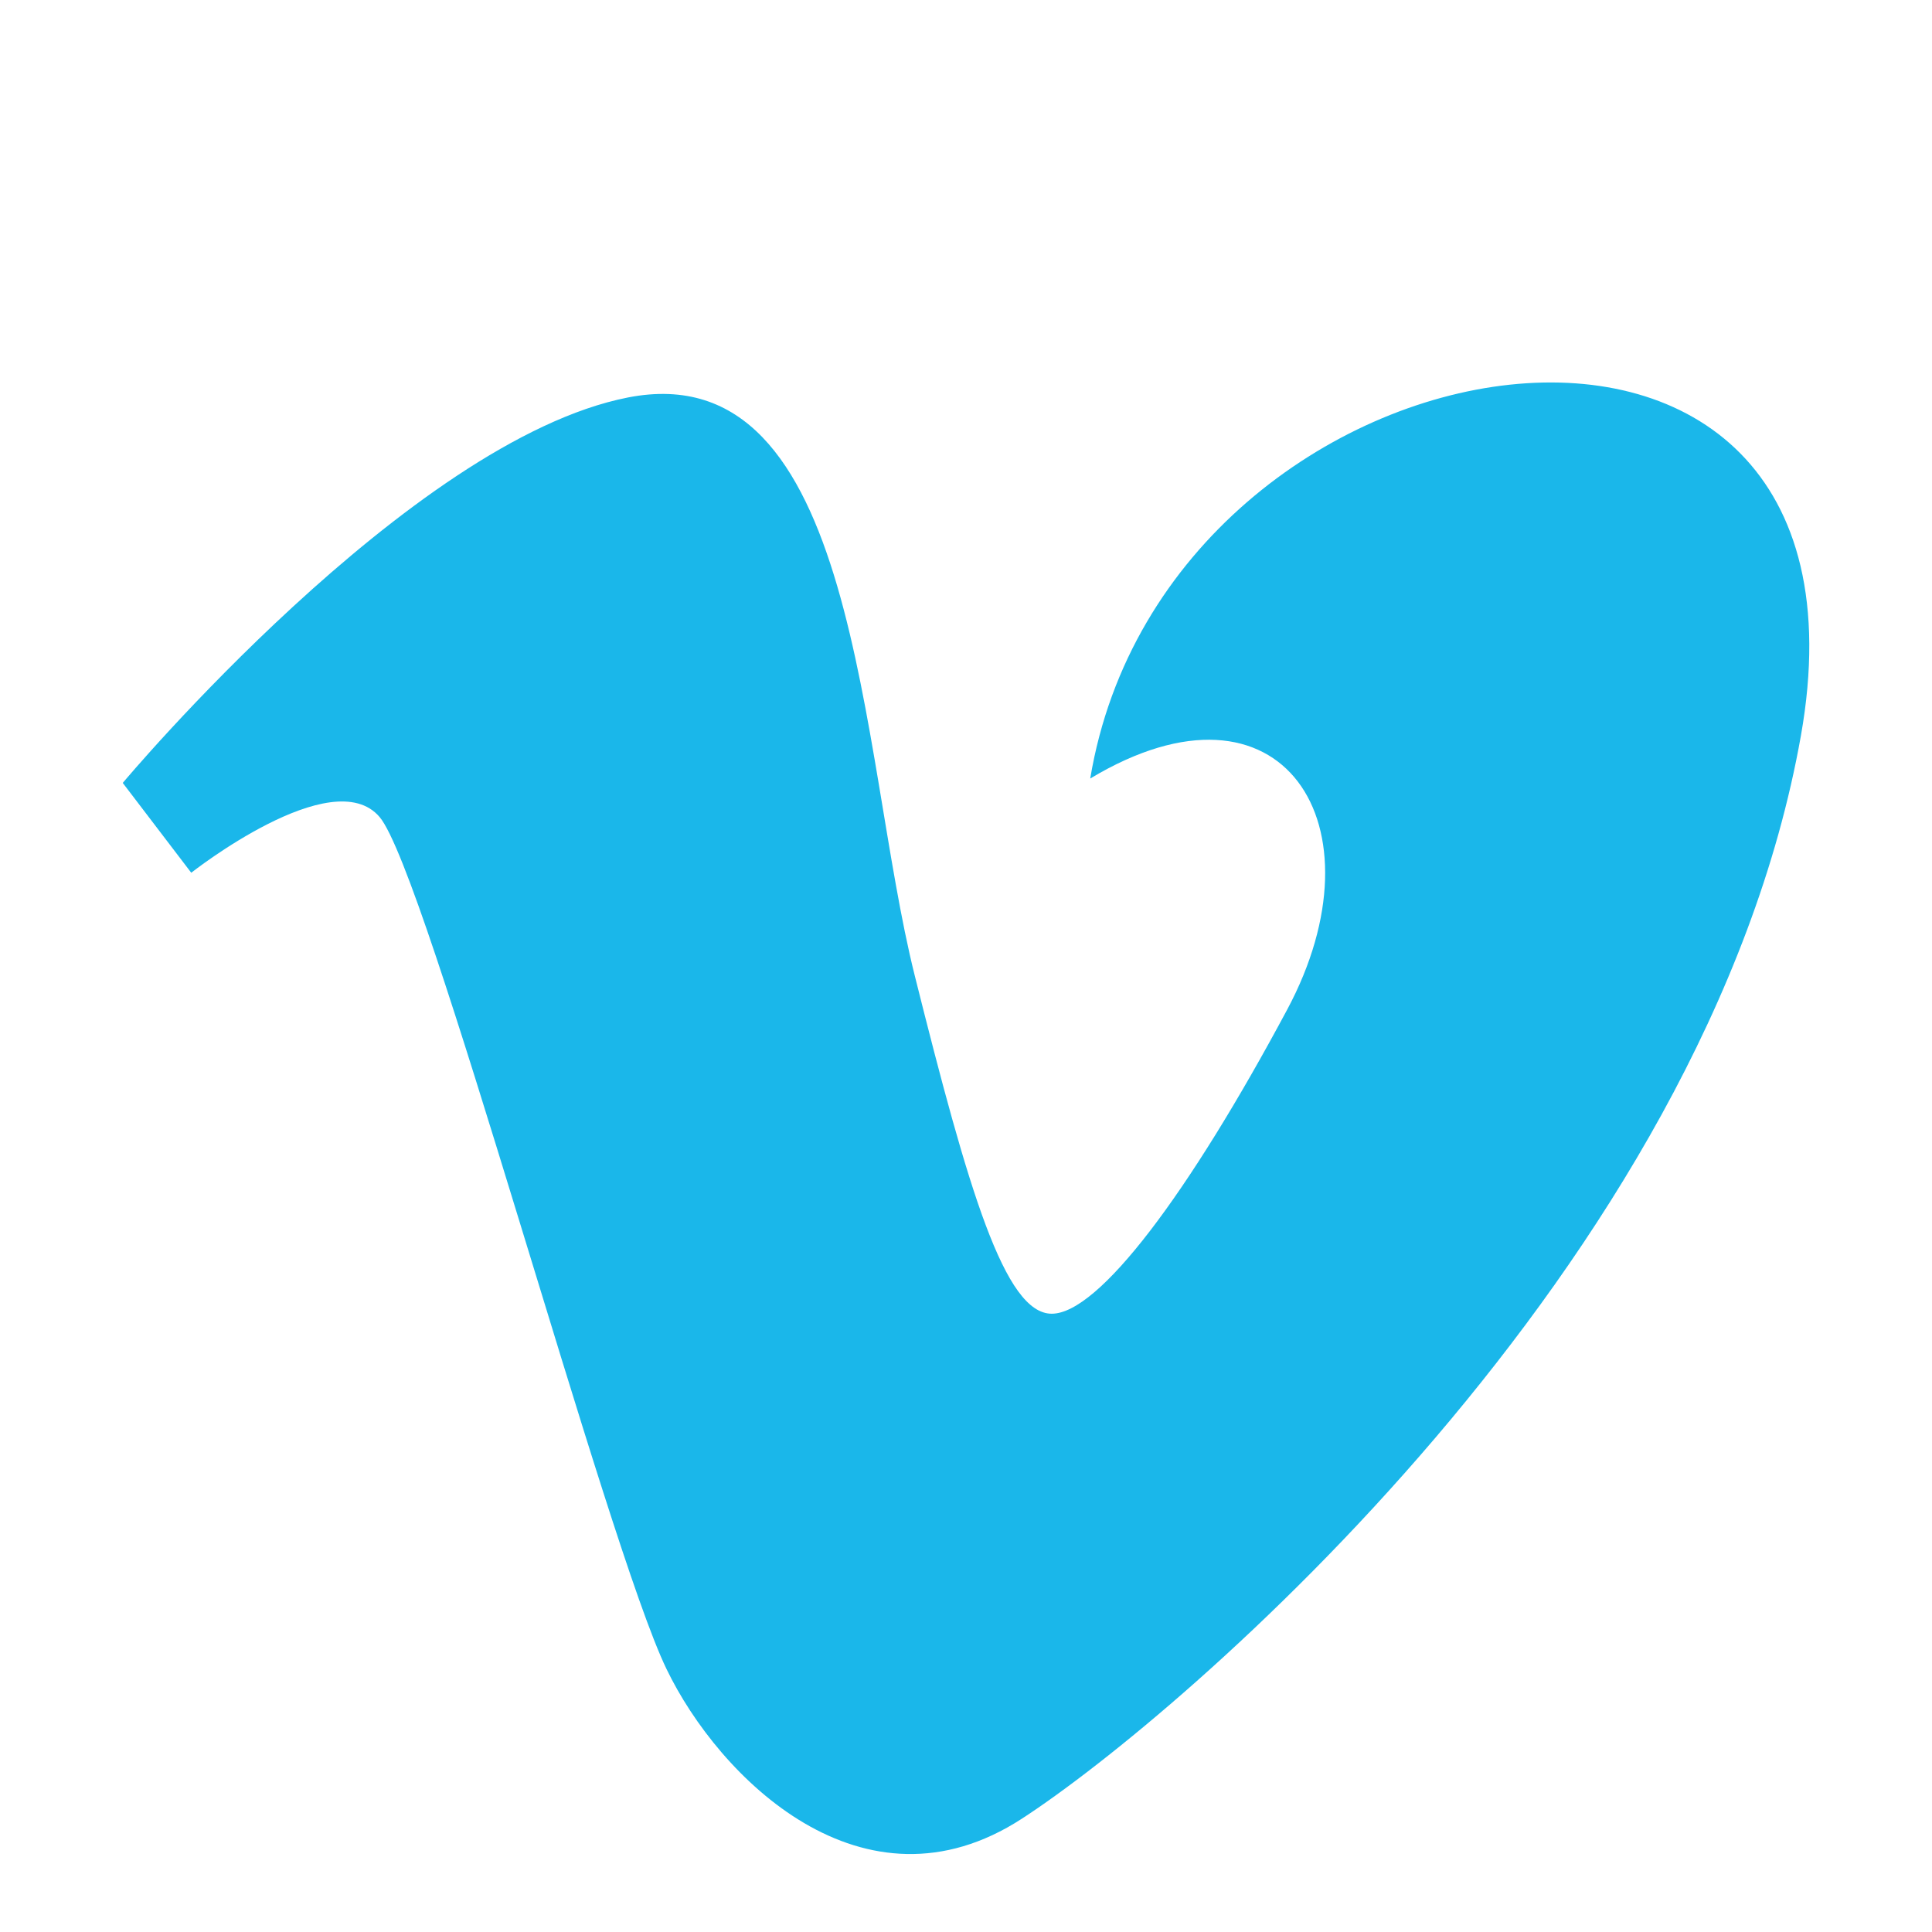
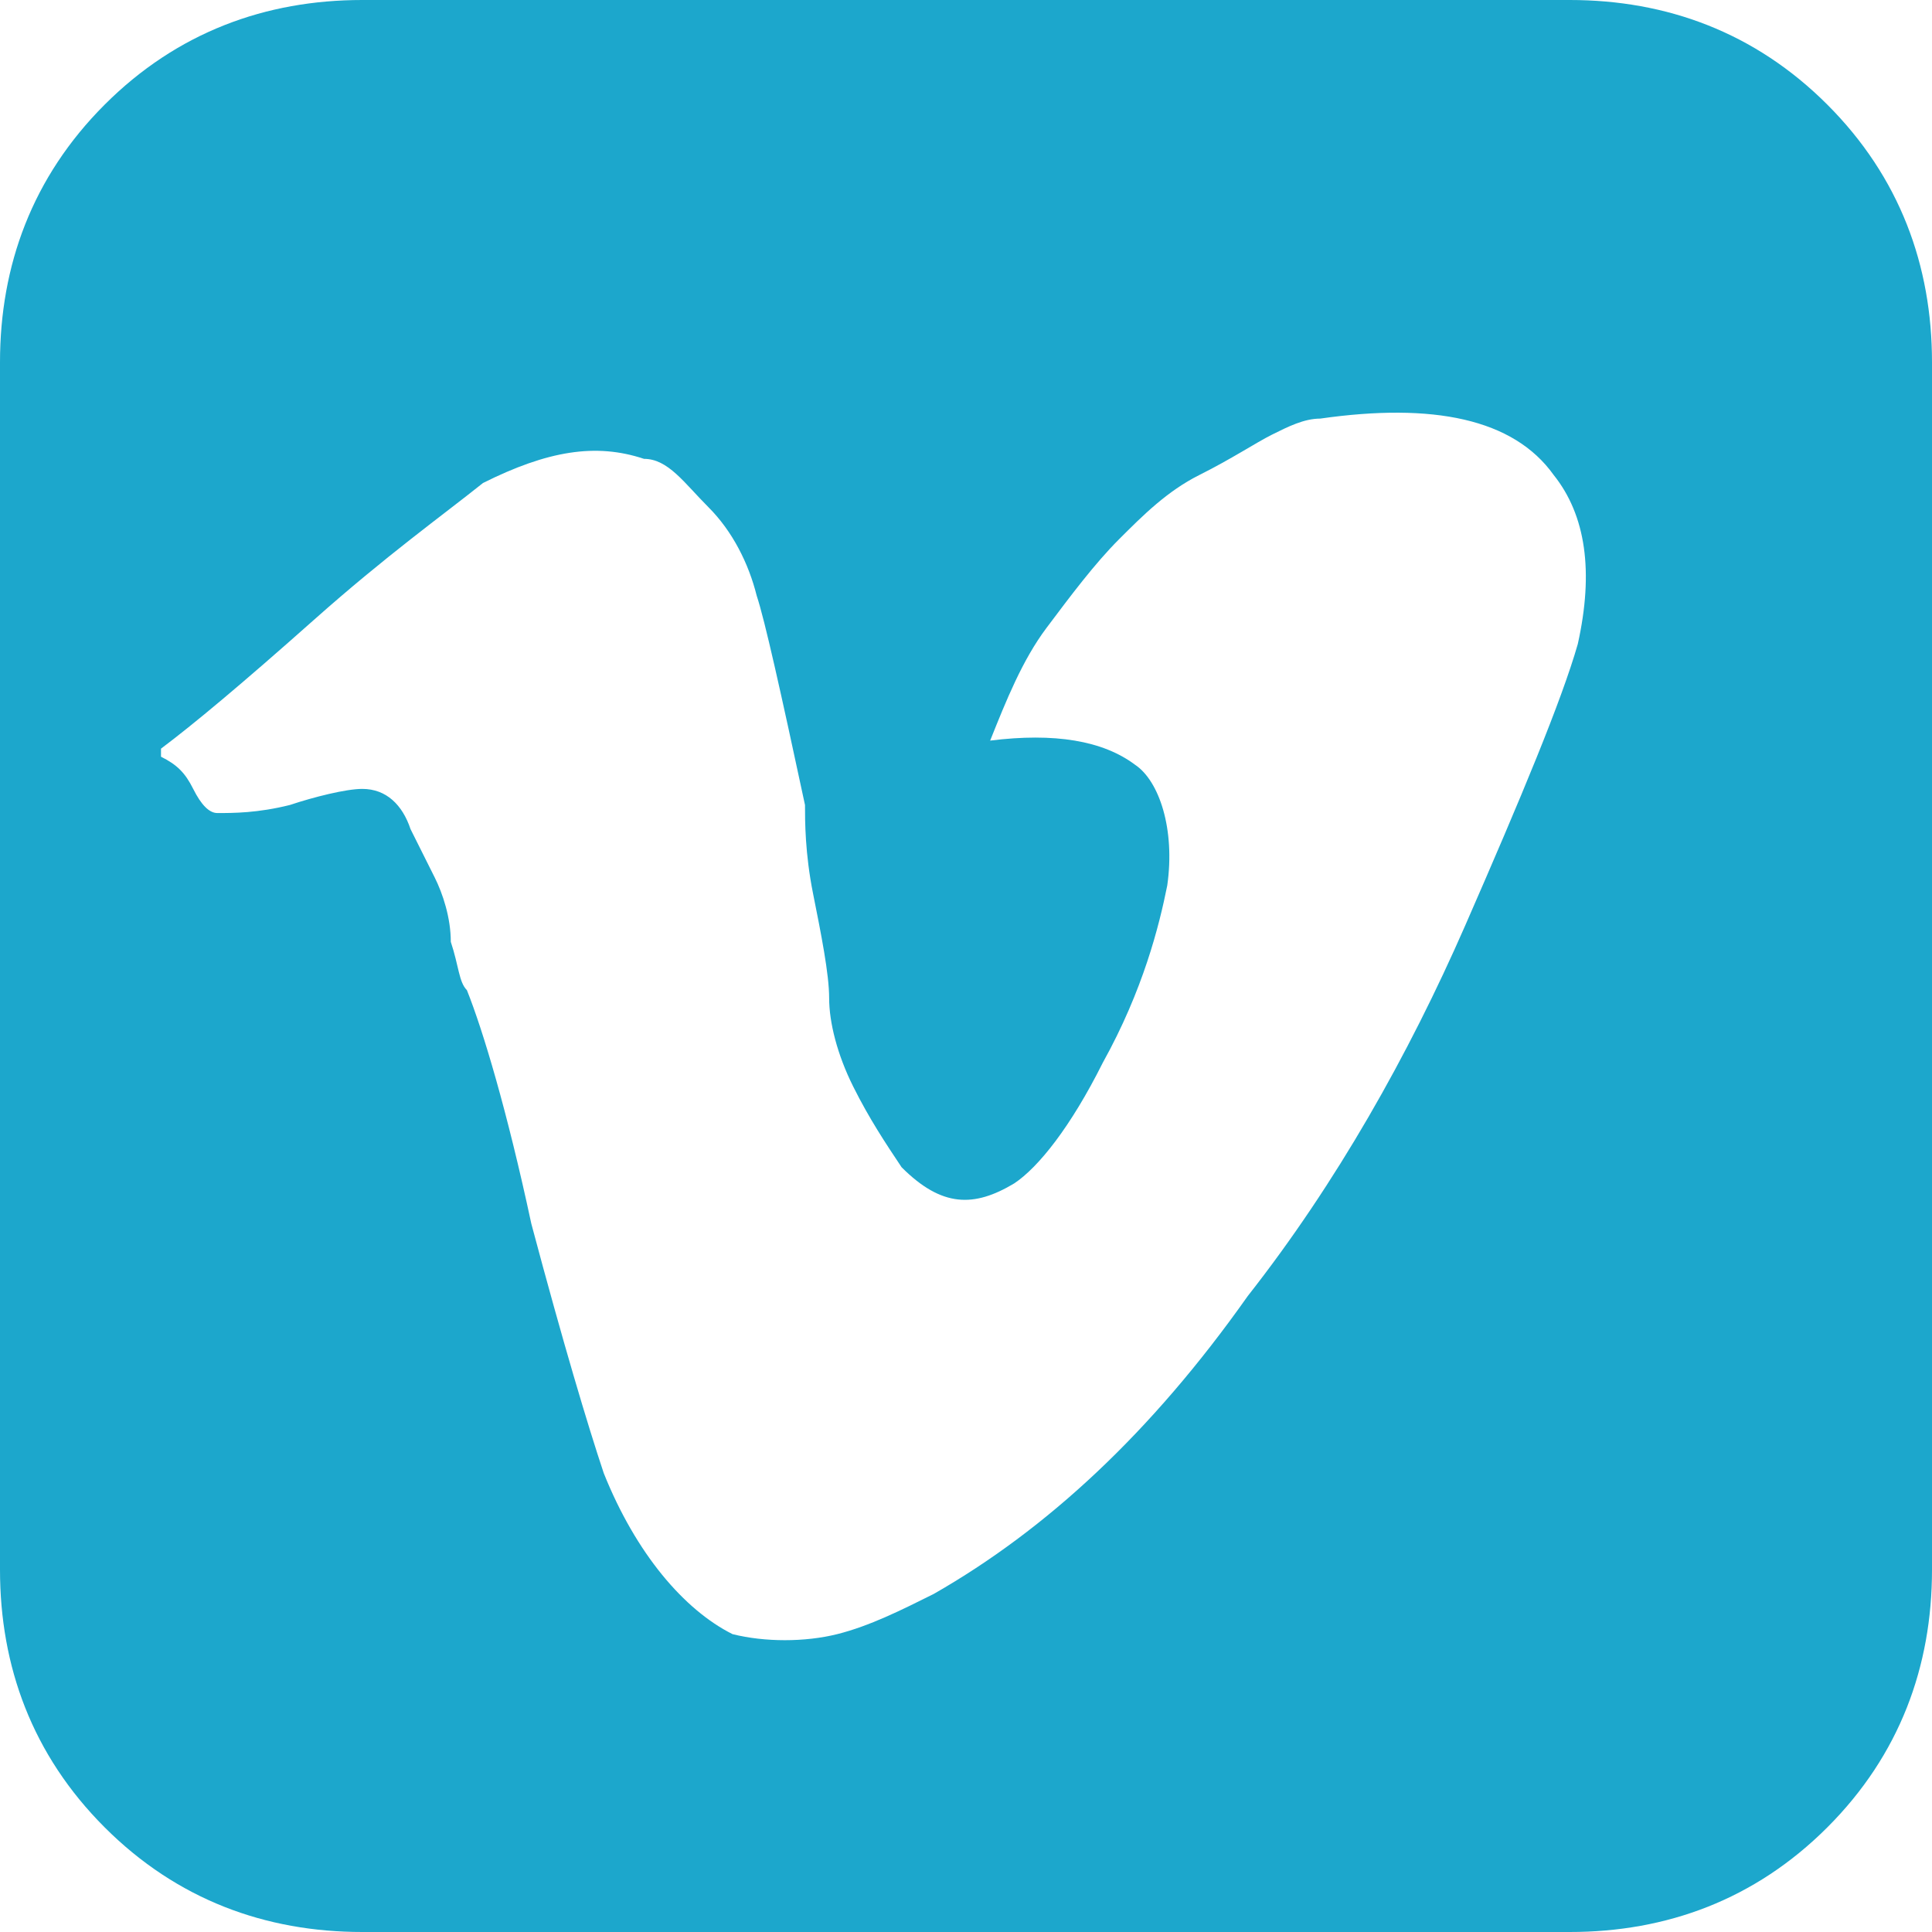
- <svg xmlns="http://www.w3.org/2000/svg" height="24" width="24" viewBox="0 0 56.693 56.693">
-   <path fill="#1ab7ea" d="M3.602,22.974l2.01,2.636c0,0,4.146-3.267,5.528-1.634c1.382,1.634,6.656,21.357,8.417,24.997 c1.537,3.192,5.777,7.413,10.426,4.397c4.646-3.014,20.098-16.205,22.863-31.781c2.764-15.574-18.594-12.313-20.854,1.256 c5.652-3.395,8.671,1.38,5.778,6.784c-2.889,5.399-5.527,8.921-6.908,8.921c-1.379,0-2.441-3.612-4.021-9.928 c-1.635-6.53-1.624-18.291-8.416-16.958C12.019,12.921,3.602,22.974,3.602,22.974z" />
+ <svg xmlns="http://www.w3.org/2000/svg" width="24" height="24" viewBox="0 0 24 24">
+   <path fill="#1CA7CC" d="M19.6 8c.2-.9.1-1.6-.3-2.1-.5-.7-1.5-.9-2.9-.7-.2 0-.4.1-.6.2s-.5.3-.9.5-.7.5-1 .8-.6.7-.9 1.1c-.3.4-.5.9-.7 1.4.8-.1 1.4 0 1.8.3.3.2.5.8.4 1.5-.1.5-.3 1.3-.8 2.2-.4.8-.8 1.3-1.1 1.5-.5.3-.9.3-1.4-.2-.2-.3-.4-.6-.6-1s-.3-.8-.3-1.1c0-.3-.1-.8-.2-1.3s-.1-.9-.1-1.1c-.3-1.4-.5-2.3-.6-2.6-.1-.4-.3-.8-.6-1.1s-.5-.6-.8-.6c-.6-.2-1.2-.1-2 .3-.5.4-1.2.9-2.1 1.7S2.4 9 2 9.3v.1c.2.1.3.2.4.4s.2.3.3.3c.2 0 .5 0 .9-.1.3-.1.7-.2.9-.2.3 0 .5.2.6.5l.3.6c.1.2.2.5.2.8.1.3.1.5.2.6.2.5.5 1.5.8 2.9.4 1.5.7 2.5.9 3.1.4 1 1 1.7 1.6 2 .4.1.9.1 1.3 0s.8-.3 1.2-.5c1.4-.8 2.7-2 3.9-3.7 1.1-1.4 2-3 2.7-4.6s1.2-2.8 1.4-3.5zM24 4.5v15c0 1.2-.4 2.3-1.3 3.2s-2 1.3-3.2 1.3h-15c-1.2 0-2.3-.4-3.2-1.3S0 20.7 0 19.5v-15c0-1.2.4-2.3 1.3-3.2S3.3 0 4.5 0h15c1.2 0 2.3.4 3.2 1.3s1.3 2 1.3 3.2z" />
</svg>
